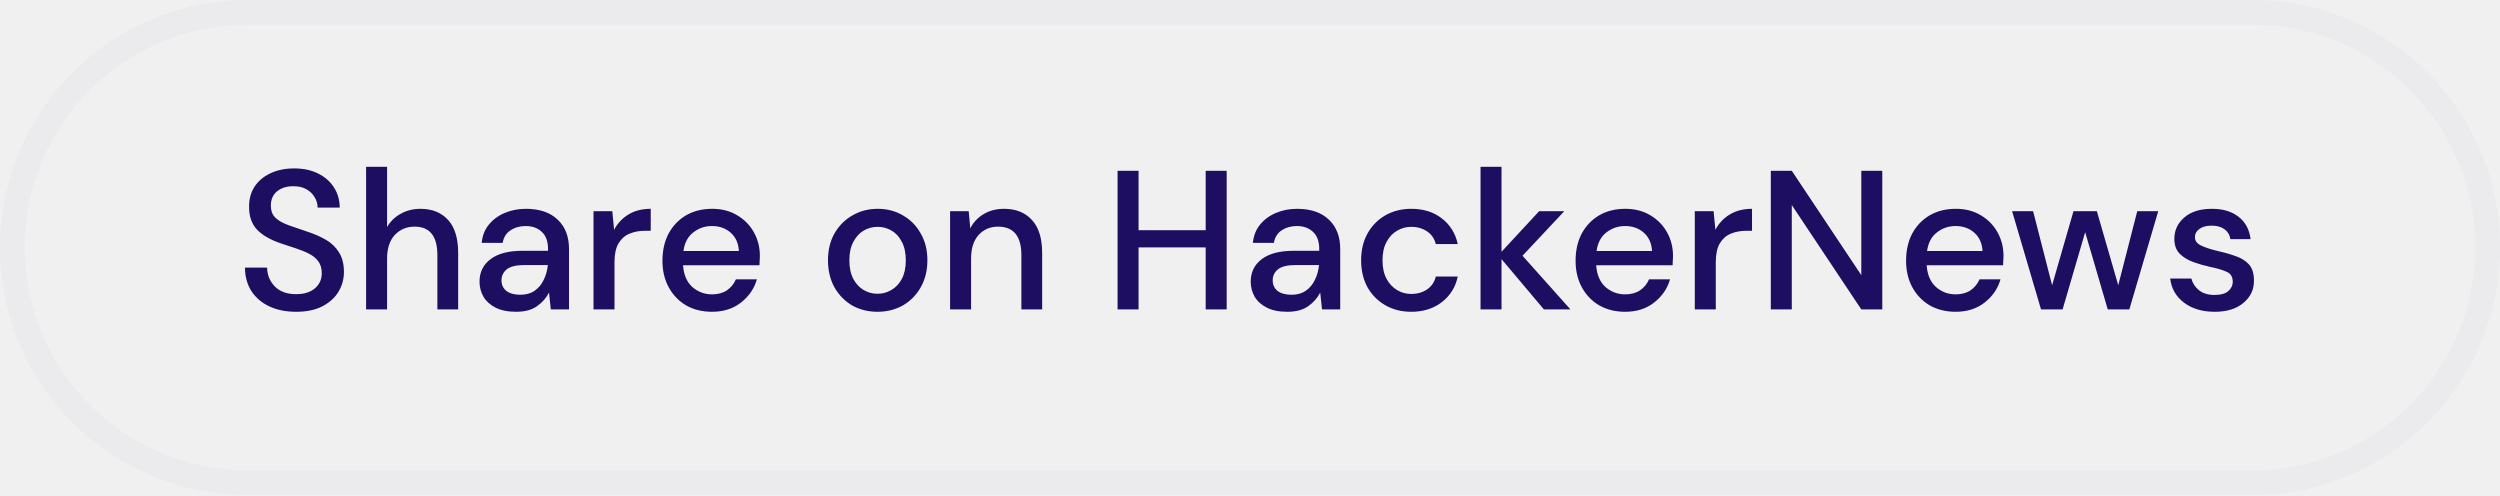
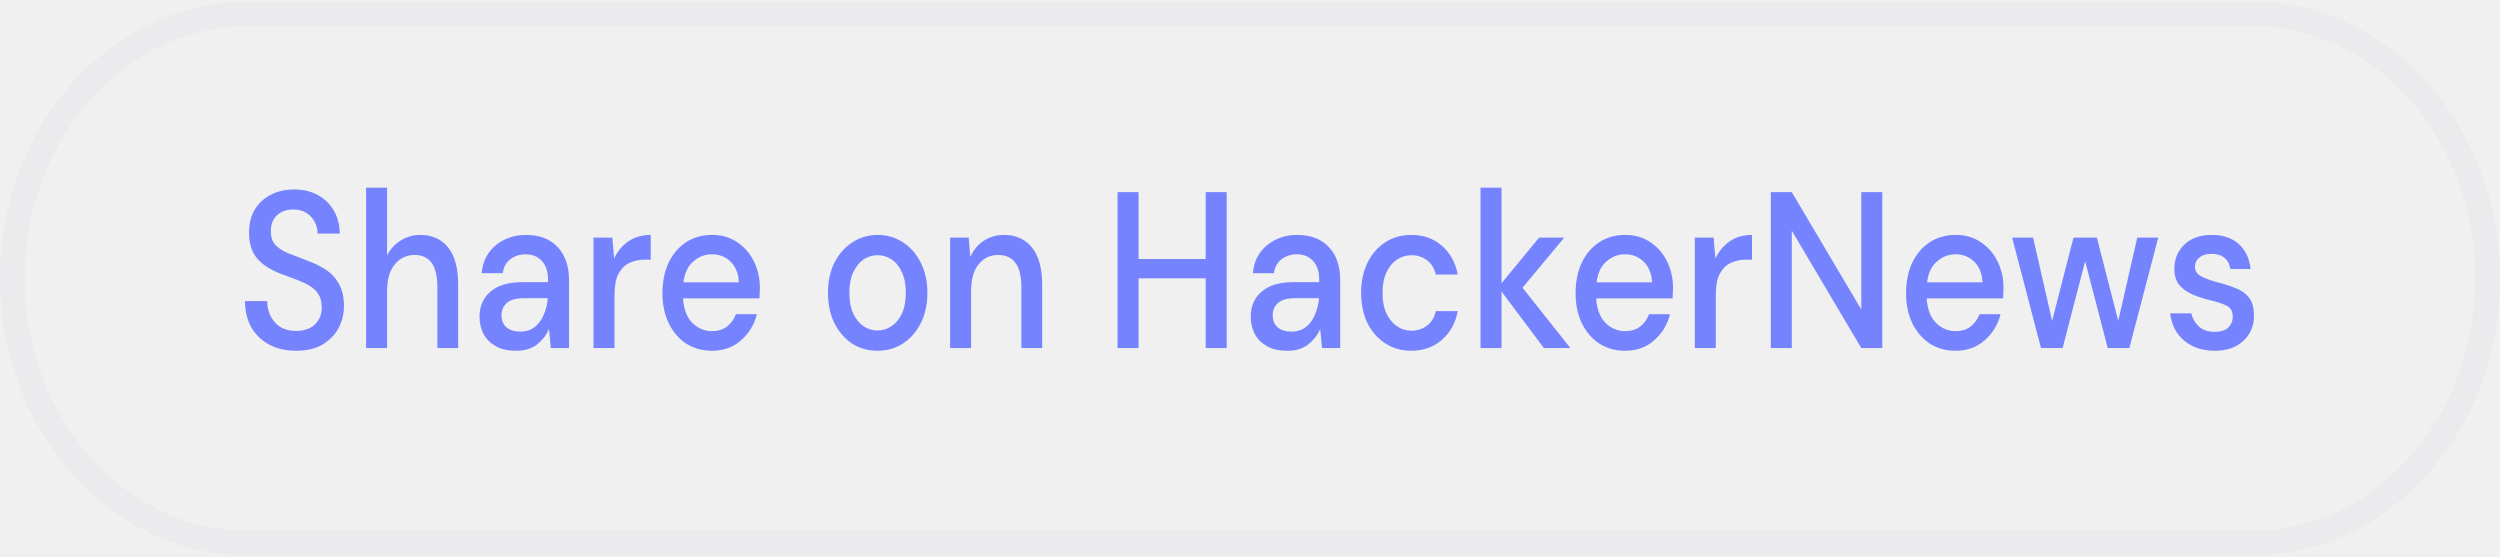
- <svg xmlns="http://www.w3.org/2000/svg" width="202" height="40" viewBox="0 0 202 40" fill="none">
-   <rect x="1" y="1" width="200" height="38" rx="19" stroke="#EBEAED" stroke-width="2" />
-   <path d="M23.934 25.192C23.112 25.192 22.392 25.048 21.774 24.76C21.155 24.472 20.67 24.061 20.318 23.528C19.976 22.995 19.8 22.36 19.79 21.624H21.582C21.592 22.221 21.8 22.728 22.206 23.144C22.611 23.56 23.182 23.768 23.918 23.768C24.568 23.768 25.075 23.613 25.438 23.304C25.811 22.984 25.998 22.579 25.998 22.088C25.998 21.693 25.907 21.373 25.726 21.128C25.555 20.883 25.315 20.68 25.006 20.52C24.707 20.36 24.36 20.216 23.966 20.088C23.571 19.96 23.155 19.821 22.718 19.672C21.854 19.384 21.203 19.011 20.766 18.552C20.339 18.093 20.126 17.491 20.126 16.744C20.115 16.115 20.259 15.565 20.558 15.096C20.867 14.627 21.294 14.264 21.838 14.008C22.392 13.741 23.038 13.608 23.774 13.608C24.499 13.608 25.134 13.741 25.678 14.008C26.232 14.275 26.664 14.648 26.974 15.128C27.283 15.597 27.443 16.147 27.454 16.776H25.662C25.662 16.488 25.587 16.216 25.438 15.96C25.288 15.693 25.07 15.475 24.782 15.304C24.494 15.133 24.142 15.048 23.726 15.048C23.192 15.037 22.75 15.171 22.398 15.448C22.056 15.725 21.886 16.109 21.886 16.6C21.886 17.037 22.014 17.373 22.27 17.608C22.526 17.843 22.878 18.04 23.326 18.2C23.774 18.349 24.286 18.525 24.862 18.728C25.416 18.909 25.912 19.128 26.35 19.384C26.787 19.64 27.134 19.976 27.39 20.392C27.656 20.808 27.79 21.336 27.79 21.976C27.79 22.541 27.646 23.069 27.358 23.56C27.07 24.04 26.638 24.435 26.062 24.744C25.486 25.043 24.776 25.192 23.934 25.192ZM29.58 25V13.48H31.276V18.344C31.543 17.885 31.91 17.528 32.38 17.272C32.86 17.005 33.388 16.872 33.964 16.872C34.913 16.872 35.66 17.171 36.204 17.768C36.748 18.365 37.02 19.256 37.02 20.44V25H35.34V20.616C35.34 19.08 34.727 18.312 33.5 18.312C32.86 18.312 32.327 18.536 31.9 18.984C31.484 19.432 31.276 20.072 31.276 20.904V25H29.58ZM41.705 25.192C41.033 25.192 40.479 25.08 40.041 24.856C39.604 24.632 39.279 24.339 39.065 23.976C38.852 23.603 38.745 23.197 38.745 22.76C38.745 21.992 39.044 21.384 39.641 20.936C40.239 20.488 41.092 20.264 42.201 20.264H44.281V20.12C44.281 19.501 44.111 19.037 43.769 18.728C43.439 18.419 43.007 18.264 42.473 18.264C42.004 18.264 41.593 18.381 41.241 18.616C40.9 18.84 40.692 19.176 40.617 19.624H38.921C38.975 19.048 39.167 18.557 39.497 18.152C39.839 17.736 40.265 17.421 40.777 17.208C41.3 16.984 41.871 16.872 42.489 16.872C43.599 16.872 44.457 17.165 45.065 17.752C45.673 18.328 45.977 19.117 45.977 20.12V25H44.505L44.361 23.64C44.137 24.077 43.812 24.445 43.385 24.744C42.959 25.043 42.399 25.192 41.705 25.192ZM42.041 23.816C42.5 23.816 42.884 23.709 43.193 23.496C43.513 23.272 43.759 22.979 43.929 22.616C44.111 22.253 44.223 21.853 44.265 21.416H42.377C41.705 21.416 41.225 21.533 40.937 21.768C40.66 22.003 40.521 22.296 40.521 22.648C40.521 23.011 40.655 23.299 40.921 23.512C41.199 23.715 41.572 23.816 42.041 23.816ZM47.955 25V17.064H49.475L49.619 18.568C49.896 18.045 50.28 17.635 50.771 17.336C51.272 17.027 51.875 16.872 52.579 16.872V18.648H52.115C51.645 18.648 51.224 18.728 50.851 18.888C50.488 19.037 50.195 19.299 49.971 19.672C49.758 20.035 49.651 20.541 49.651 21.192V25H47.955ZM57.526 25.192C56.748 25.192 56.054 25.021 55.446 24.68C54.849 24.328 54.38 23.843 54.038 23.224C53.697 22.605 53.526 21.885 53.526 21.064C53.526 20.232 53.691 19.501 54.022 18.872C54.364 18.243 54.833 17.752 55.43 17.4C56.038 17.048 56.742 16.872 57.542 16.872C58.321 16.872 58.998 17.048 59.574 17.4C60.15 17.741 60.598 18.2 60.918 18.776C61.238 19.352 61.398 19.987 61.398 20.68C61.398 20.787 61.393 20.904 61.382 21.032C61.382 21.149 61.377 21.283 61.366 21.432H55.19C55.243 22.2 55.494 22.787 55.942 23.192C56.401 23.587 56.929 23.784 57.526 23.784C58.006 23.784 58.406 23.677 58.726 23.464C59.057 23.24 59.302 22.941 59.462 22.568H61.158C60.945 23.315 60.518 23.939 59.878 24.44C59.249 24.941 58.465 25.192 57.526 25.192ZM57.526 18.264C56.961 18.264 56.459 18.435 56.022 18.776C55.585 19.107 55.318 19.608 55.222 20.28H59.702C59.67 19.661 59.452 19.171 59.046 18.808C58.641 18.445 58.134 18.264 57.526 18.264ZM70.901 25.192C70.144 25.192 69.461 25.021 68.853 24.68C68.256 24.328 67.781 23.843 67.429 23.224C67.077 22.595 66.901 21.864 66.901 21.032C66.901 20.2 67.077 19.475 67.429 18.856C67.792 18.227 68.277 17.741 68.885 17.4C69.493 17.048 70.171 16.872 70.917 16.872C71.674 16.872 72.352 17.048 72.949 17.4C73.557 17.741 74.037 18.227 74.389 18.856C74.752 19.475 74.933 20.2 74.933 21.032C74.933 21.864 74.752 22.595 74.389 23.224C74.037 23.843 73.557 24.328 72.949 24.68C72.341 25.021 71.659 25.192 70.901 25.192ZM70.901 23.736C71.306 23.736 71.68 23.635 72.021 23.432C72.373 23.229 72.656 22.931 72.869 22.536C73.082 22.131 73.189 21.629 73.189 21.032C73.189 20.435 73.082 19.939 72.869 19.544C72.666 19.139 72.389 18.835 72.037 18.632C71.696 18.429 71.323 18.328 70.917 18.328C70.512 18.328 70.133 18.429 69.781 18.632C69.44 18.835 69.162 19.139 68.949 19.544C68.736 19.939 68.629 20.435 68.629 21.032C68.629 21.629 68.736 22.131 68.949 22.536C69.162 22.931 69.44 23.229 69.781 23.432C70.123 23.635 70.496 23.736 70.901 23.736ZM76.767 25V17.064H78.271L78.399 18.456C78.645 17.965 79.002 17.581 79.471 17.304C79.951 17.016 80.501 16.872 81.119 16.872C82.079 16.872 82.831 17.171 83.375 17.768C83.93 18.365 84.207 19.256 84.207 20.44V25H82.527V20.616C82.527 19.08 81.898 18.312 80.639 18.312C80.01 18.312 79.487 18.536 79.071 18.984C78.666 19.432 78.463 20.072 78.463 20.904V25H76.767ZM90.3 25V13.8H91.996V18.6H97.42V13.8H99.116V25H97.42V19.992H91.996V25H90.3ZM104.018 25.192C103.346 25.192 102.791 25.08 102.354 24.856C101.916 24.632 101.591 24.339 101.378 23.976C101.164 23.603 101.058 23.197 101.058 22.76C101.058 21.992 101.356 21.384 101.954 20.936C102.551 20.488 103.404 20.264 104.514 20.264H106.594V20.12C106.594 19.501 106.423 19.037 106.082 18.728C105.751 18.419 105.319 18.264 104.786 18.264C104.316 18.264 103.906 18.381 103.554 18.616C103.212 18.84 103.004 19.176 102.93 19.624H101.234C101.287 19.048 101.479 18.557 101.81 18.152C102.151 17.736 102.578 17.421 103.09 17.208C103.612 16.984 104.183 16.872 104.802 16.872C105.911 16.872 106.77 17.165 107.378 17.752C107.986 18.328 108.29 19.117 108.29 20.12V25H106.818L106.674 23.64C106.45 24.077 106.124 24.445 105.698 24.744C105.271 25.043 104.711 25.192 104.018 25.192ZM104.354 23.816C104.812 23.816 105.196 23.709 105.506 23.496C105.826 23.272 106.071 22.979 106.242 22.616C106.423 22.253 106.535 21.853 106.578 21.416H104.69C104.018 21.416 103.538 21.533 103.25 21.768C102.972 22.003 102.834 22.296 102.834 22.648C102.834 23.011 102.967 23.299 103.234 23.512C103.511 23.715 103.884 23.816 104.354 23.816ZM114.027 25.192C113.249 25.192 112.55 25.016 111.931 24.664C111.323 24.312 110.843 23.827 110.491 23.208C110.15 22.579 109.979 21.853 109.979 21.032C109.979 20.211 110.15 19.491 110.491 18.872C110.843 18.243 111.323 17.752 111.931 17.4C112.55 17.048 113.249 16.872 114.027 16.872C115.009 16.872 115.83 17.128 116.491 17.64C117.163 18.152 117.595 18.845 117.787 19.72H116.011C115.905 19.283 115.67 18.941 115.307 18.696C114.945 18.451 114.518 18.328 114.027 18.328C113.611 18.328 113.227 18.435 112.875 18.648C112.523 18.851 112.241 19.155 112.027 19.56C111.814 19.955 111.707 20.445 111.707 21.032C111.707 21.619 111.814 22.115 112.027 22.52C112.241 22.915 112.523 23.219 112.875 23.432C113.227 23.645 113.611 23.752 114.027 23.752C114.518 23.752 114.945 23.629 115.307 23.384C115.67 23.139 115.905 22.792 116.011 22.344H117.787C117.606 23.197 117.179 23.885 116.507 24.408C115.835 24.931 115.009 25.192 114.027 25.192ZM119.627 25V13.48H121.323V20.344L124.363 17.064H126.395L123.019 20.664L126.891 25H124.747L121.323 20.936V25H119.627ZM131.307 25.192C130.529 25.192 129.835 25.021 129.227 24.68C128.63 24.328 128.161 23.843 127.819 23.224C127.478 22.605 127.307 21.885 127.307 21.064C127.307 20.232 127.473 19.501 127.803 18.872C128.145 18.243 128.614 17.752 129.211 17.4C129.819 17.048 130.523 16.872 131.323 16.872C132.102 16.872 132.779 17.048 133.355 17.4C133.931 17.741 134.379 18.2 134.699 18.776C135.019 19.352 135.179 19.987 135.179 20.68C135.179 20.787 135.174 20.904 135.163 21.032C135.163 21.149 135.158 21.283 135.147 21.432H128.971C129.025 22.2 129.275 22.787 129.723 23.192C130.182 23.587 130.71 23.784 131.307 23.784C131.787 23.784 132.187 23.677 132.507 23.464C132.838 23.24 133.083 22.941 133.243 22.568H134.939C134.726 23.315 134.299 23.939 133.659 24.44C133.03 24.941 132.246 25.192 131.307 25.192ZM131.307 18.264C130.742 18.264 130.241 18.435 129.803 18.776C129.366 19.107 129.099 19.608 129.003 20.28H133.483C133.451 19.661 133.233 19.171 132.827 18.808C132.422 18.445 131.915 18.264 131.307 18.264ZM136.939 25V17.064H138.459L138.603 18.568C138.881 18.045 139.265 17.635 139.755 17.336C140.257 17.027 140.859 16.872 141.563 16.872V18.648H141.099C140.63 18.648 140.209 18.728 139.835 18.888C139.473 19.037 139.179 19.299 138.955 19.672C138.742 20.035 138.635 20.541 138.635 21.192V25H136.939ZM143.081 25V13.8H144.777L150.393 22.232V13.8H152.089V25H150.393L144.777 16.568V25H143.081ZM158.011 25.192C157.232 25.192 156.539 25.021 155.931 24.68C155.333 24.328 154.864 23.843 154.523 23.224C154.181 22.605 154.011 21.885 154.011 21.064C154.011 20.232 154.176 19.501 154.507 18.872C154.848 18.243 155.317 17.752 155.915 17.4C156.523 17.048 157.227 16.872 158.027 16.872C158.805 16.872 159.483 17.048 160.059 17.4C160.635 17.741 161.083 18.2 161.403 18.776C161.723 19.352 161.883 19.987 161.883 20.68C161.883 20.787 161.877 20.904 161.867 21.032C161.867 21.149 161.861 21.283 161.851 21.432H155.675C155.728 22.2 155.979 22.787 156.427 23.192C156.885 23.587 157.413 23.784 158.011 23.784C158.491 23.784 158.891 23.677 159.211 23.464C159.541 23.24 159.787 22.941 159.947 22.568H161.643C161.429 23.315 161.003 23.939 160.363 24.44C159.733 24.941 158.949 25.192 158.011 25.192ZM158.011 18.264C157.445 18.264 156.944 18.435 156.507 18.776C156.069 19.107 155.803 19.608 155.707 20.28H160.187C160.155 19.661 159.936 19.171 159.531 18.808C159.125 18.445 158.619 18.264 158.011 18.264ZM164.914 25L162.578 17.064H164.274L165.81 23.048L167.538 17.064H169.426L171.154 23.048L172.69 17.064H174.386L172.05 25H170.306L168.482 18.76L166.658 25H164.914ZM178.951 25.192C177.948 25.192 177.122 24.947 176.471 24.456C175.82 23.965 175.447 23.315 175.351 22.504H177.063C177.148 22.867 177.351 23.181 177.671 23.448C177.991 23.704 178.412 23.832 178.935 23.832C179.447 23.832 179.82 23.725 180.055 23.512C180.29 23.299 180.407 23.053 180.407 22.776C180.407 22.371 180.242 22.099 179.911 21.96C179.591 21.811 179.143 21.677 178.567 21.56C178.119 21.464 177.671 21.336 177.223 21.176C176.786 21.016 176.418 20.792 176.119 20.504C175.831 20.205 175.687 19.805 175.687 19.304C175.687 18.611 175.954 18.035 176.487 17.576C177.02 17.107 177.767 16.872 178.727 16.872C179.612 16.872 180.327 17.085 180.871 17.512C181.426 17.939 181.751 18.541 181.847 19.32H180.215C180.162 18.979 180.002 18.712 179.735 18.52C179.479 18.328 179.132 18.232 178.695 18.232C178.268 18.232 177.938 18.323 177.703 18.504C177.468 18.675 177.351 18.899 177.351 19.176C177.351 19.453 177.511 19.672 177.831 19.832C178.162 19.992 178.594 20.136 179.127 20.264C179.66 20.381 180.151 20.52 180.599 20.68C181.058 20.829 181.426 21.053 181.703 21.352C181.98 21.651 182.119 22.088 182.119 22.664C182.13 23.389 181.847 23.992 181.271 24.472C180.706 24.952 179.932 25.192 178.951 25.192Z" fill="#1E0E62" />
+ <svg xmlns="http://www.w3.org/2000/svg" width="202" height="45" viewBox="0 0 202 45" fill="none">
+   <g clip-path="url(#clip0_464_988)">
+     <path d="M182 1.125H20C9.507 1.125 1 10.695 1 22.5C1 34.305 9.507 43.875 20 43.875H182C192.493 43.875 201 34.305 201 22.5C201 10.695 192.493 1.125 182 1.125Z" stroke="#EBEAED" stroke-width="2" />
+     <path d="M23.933 28.341C23.112 28.341 22.392 28.179 21.774 27.855C21.155 27.531 20.67 27.069 20.318 26.469C19.976 25.869 19.8 25.155 19.79 24.327H21.582C21.592 24.999 21.8 25.569 22.206 26.037C22.611 26.505 23.182 26.739 23.918 26.739C24.568 26.739 25.075 26.565 25.438 26.217C25.811 25.857 25.998 25.401 25.998 24.849C25.998 24.405 25.907 24.045 25.726 23.769C25.555 23.493 25.315 23.265 25.006 23.085C24.707 22.905 24.36 22.743 23.965 22.599C23.571 22.455 23.155 22.299 22.718 22.131C21.854 21.807 21.203 21.387 20.766 20.871C20.339 20.355 20.126 19.677 20.126 18.837C20.115 18.129 20.259 17.511 20.558 16.983C20.867 16.455 21.294 16.047 21.838 15.759C22.392 15.459 23.038 15.309 23.774 15.309C24.499 15.309 25.134 15.459 25.678 15.759C26.232 16.059 26.664 16.479 26.974 17.019C27.283 17.547 27.443 18.165 27.454 18.873H25.662C25.662 18.549 25.587 18.243 25.438 17.955C25.288 17.655 25.07 17.409 24.782 17.217C24.494 17.025 24.142 16.929 23.726 16.929C23.192 16.917 22.75 17.067 22.398 17.379C22.056 17.691 21.886 18.123 21.886 18.675C21.886 19.167 22.014 19.545 22.27 19.809C22.526 20.073 22.878 20.295 23.326 20.475C23.774 20.643 24.286 20.841 24.862 21.069C25.416 21.273 25.912 21.519 26.35 21.807C26.787 22.095 27.134 22.473 27.39 22.941C27.656 23.409 27.79 24.003 27.79 24.723C27.79 25.359 27.645 25.953 27.358 26.505C27.07 27.045 26.638 27.489 26.062 27.837C25.486 28.173 24.776 28.341 23.933 28.341ZM29.58 28.125V15.165H31.276V20.637C31.543 20.121 31.91 19.719 32.38 19.431C32.86 19.131 33.388 18.981 33.964 18.981C34.913 18.981 35.66 19.317 36.204 19.989C36.748 20.661 37.02 21.663 37.02 22.995V28.125H35.34V23.193C35.34 21.465 34.727 20.601 33.5 20.601C32.86 20.601 32.326 20.853 31.9 21.357C31.484 21.861 31.276 22.581 31.276 23.517V28.125H29.58ZM41.705 28.341C41.033 28.341 40.479 28.215 40.041 27.963C39.604 27.711 39.279 27.381 39.065 26.973C38.852 26.553 38.745 26.097 38.745 25.605C38.745 24.741 39.044 24.057 39.641 23.553C40.239 23.049 41.092 22.797 42.201 22.797H44.281V22.635C44.281 21.939 44.111 21.417 43.769 21.069C43.438 20.721 43.007 20.547 42.473 20.547C42.004 20.547 41.593 20.679 41.241 20.943C40.9 21.195 40.692 21.573 40.617 22.077H38.921C38.974 21.429 39.166 20.877 39.497 20.421C39.839 19.953 40.265 19.599 40.777 19.359C41.3 19.107 41.871 18.981 42.489 18.981C43.599 18.981 44.457 19.311 45.065 19.971C45.673 20.619 45.977 21.507 45.977 22.635V28.125H44.505L44.361 26.595C44.137 27.087 43.812 27.501 43.385 27.837C42.959 28.173 42.398 28.341 41.705 28.341ZM42.041 26.793C42.5 26.793 42.884 26.673 43.193 26.433C43.513 26.181 43.758 25.851 43.929 25.443C44.111 25.035 44.223 24.585 44.265 24.093H42.377C41.705 24.093 41.225 24.225 40.937 24.489C40.66 24.753 40.521 25.083 40.521 25.479C40.521 25.887 40.654 26.211 40.921 26.451C41.199 26.679 41.572 26.793 42.041 26.793ZM47.955 28.125V19.197H49.475L49.619 20.889C49.896 20.301 50.28 19.839 50.771 19.503C51.272 19.155 51.875 18.981 52.579 18.981V20.979H52.115C51.645 20.979 51.224 21.069 50.851 21.249C50.488 21.417 50.195 21.711 49.971 22.131C49.757 22.539 49.651 23.109 49.651 23.841V28.125H47.955ZM57.526 28.341C56.747 28.341 56.054 28.149 55.446 27.765C54.849 27.369 54.38 26.823 54.038 26.127C53.697 25.431 53.526 24.621 53.526 23.697C53.526 22.761 53.691 21.939 54.022 21.231C54.364 20.523 54.833 19.971 55.43 19.575C56.038 19.179 56.742 18.981 57.542 18.981C58.321 18.981 58.998 19.179 59.574 19.575C60.15 19.959 60.598 20.475 60.918 21.123C61.238 21.771 61.398 22.485 61.398 23.265C61.398 23.385 61.393 23.517 61.382 23.661C61.382 23.793 61.377 23.943 61.366 24.111H55.19C55.243 24.975 55.494 25.635 55.942 26.091C56.401 26.535 56.929 26.757 57.526 26.757C58.006 26.757 58.406 26.637 58.726 26.397C59.057 26.145 59.302 25.809 59.462 25.389H61.158C60.945 26.229 60.518 26.931 59.878 27.495C59.249 28.059 58.465 28.341 57.526 28.341ZM57.526 20.547C56.961 20.547 56.459 20.739 56.022 21.123C55.585 21.495 55.318 22.059 55.222 22.815H59.702C59.67 22.119 59.452 21.567 59.046 21.159C58.641 20.751 58.134 20.547 57.526 20.547ZM70.901 28.341C70.144 28.341 69.461 28.149 68.853 27.765C68.256 27.369 67.781 26.823 67.429 26.127C67.077 25.419 66.901 24.597 66.901 23.661C66.901 22.725 67.077 21.909 67.429 21.213C67.792 20.505 68.277 19.959 68.885 19.575C69.493 19.179 70.17 18.981 70.917 18.981C71.674 18.981 72.352 19.179 72.949 19.575C73.557 19.959 74.037 20.505 74.389 21.213C74.752 21.909 74.933 22.725 74.933 23.661C74.933 24.597 74.752 25.419 74.389 26.127C74.037 26.823 73.557 27.369 72.949 27.765C72.341 28.149 71.658 28.341 70.901 28.341ZM70.901 26.703C71.306 26.703 71.68 26.589 72.021 26.361C72.373 26.133 72.656 25.797 72.869 25.353C73.082 24.897 73.189 24.333 73.189 23.661C73.189 22.989 73.082 22.431 72.869 21.987C72.666 21.531 72.389 21.189 72.037 20.961C71.696 20.733 71.322 20.619 70.917 20.619C70.512 20.619 70.133 20.733 69.781 20.961C69.44 21.189 69.162 21.531 68.949 21.987C68.736 22.431 68.629 22.989 68.629 23.661C68.629 24.333 68.736 24.897 68.949 25.353C69.162 25.797 69.44 26.133 69.781 26.361C70.122 26.589 70.496 26.703 70.901 26.703ZM76.767 28.125V19.197H78.271L78.399 20.763C78.645 20.211 79.002 19.779 79.471 19.467C79.951 19.143 80.501 18.981 81.119 18.981C82.079 18.981 82.831 19.317 83.375 19.989C83.93 20.661 84.207 21.663 84.207 22.995V28.125H82.527V23.193C82.527 21.465 81.898 20.601 80.639 20.601C80.01 20.601 79.487 20.853 79.071 21.357C78.666 21.861 78.463 22.581 78.463 23.517V28.125H76.767ZM90.3 28.125V15.525H91.996V20.925H97.42V15.525H99.116V28.125H97.42V22.491H91.996V28.125H90.3ZM104.018 28.341C103.346 28.341 102.791 28.215 102.354 27.963C101.916 27.711 101.591 27.381 101.378 26.973C101.164 26.553 101.058 26.097 101.058 25.605C101.058 24.741 101.356 24.057 101.954 23.553C102.551 23.049 103.404 22.797 104.514 22.797H106.594V22.635C106.594 21.939 106.423 21.417 106.082 21.069C105.751 20.721 105.319 20.547 104.786 20.547C104.316 20.547 103.906 20.679 103.554 20.943C103.212 21.195 103.004 21.573 102.93 22.077H101.234C101.287 21.429 101.479 20.877 101.81 20.421C102.151 19.953 102.578 19.599 103.09 19.359C103.612 19.107 104.183 18.981 104.802 18.981C105.911 18.981 106.77 19.311 107.378 19.971C107.986 20.619 108.29 21.507 108.29 22.635V28.125H106.818L106.674 26.595C106.45 27.087 106.124 27.501 105.698 27.837C105.271 28.173 104.711 28.341 104.018 28.341ZM104.354 26.793C104.812 26.793 105.196 26.673 105.506 26.433C105.826 26.181 106.071 25.851 106.242 25.443C106.423 25.035 106.535 24.585 106.578 24.093H104.69C104.018 24.093 103.538 24.225 103.25 24.489C102.972 24.753 102.834 25.083 102.834 25.479C102.834 25.887 102.967 26.211 103.234 26.451C103.511 26.679 103.884 26.793 104.354 26.793ZM114.027 28.341C113.249 28.341 112.55 28.143 111.931 27.747C111.323 27.351 110.843 26.805 110.491 26.109C110.15 25.401 109.979 24.585 109.979 23.661C109.979 22.737 110.15 21.927 110.491 21.231C110.843 20.523 111.323 19.971 111.931 19.575C112.55 19.179 113.249 18.981 114.027 18.981C115.009 18.981 115.83 19.269 116.491 19.845C117.163 20.421 117.595 21.201 117.787 22.185H116.011C115.905 21.693 115.67 21.309 115.307 21.033C114.945 20.757 114.518 20.619 114.027 20.619C113.611 20.619 113.227 20.739 112.875 20.979C112.523 21.207 112.241 21.549 112.027 22.005C111.814 22.449 111.707 23.001 111.707 23.661C111.707 24.321 111.814 24.879 112.027 25.335C112.241 25.779 112.523 26.121 112.875 26.361C113.227 26.601 113.611 26.721 114.027 26.721C114.518 26.721 114.945 26.583 115.307 26.307C115.67 26.031 115.905 25.641 116.011 25.137H117.787C117.606 26.097 117.179 26.871 116.507 27.459C115.835 28.047 115.009 28.341 114.027 28.341ZM119.627 28.125V15.165H121.323V22.887L124.363 19.197H126.395L123.019 23.247L126.891 28.125H124.747L121.323 23.553V28.125H119.627ZM131.307 28.341C130.529 28.341 129.835 28.149 129.227 27.765C128.63 27.369 128.161 26.823 127.819 26.127C127.478 25.431 127.307 24.621 127.307 23.697C127.307 22.761 127.473 21.939 127.803 21.231C128.145 20.523 128.614 19.971 129.211 19.575C129.819 19.179 130.523 18.981 131.323 18.981C132.102 18.981 132.779 19.179 133.355 19.575C133.931 19.959 134.379 20.475 134.699 21.123C135.019 21.771 135.179 22.485 135.179 23.265C135.179 23.385 135.174 23.517 135.163 23.661C135.163 23.793 135.158 23.943 135.147 24.111H128.971C129.025 24.975 129.275 25.635 129.723 26.091C130.182 26.535 130.71 26.757 131.307 26.757C131.787 26.757 132.187 26.637 132.507 26.397C132.838 26.145 133.083 25.809 133.243 25.389H134.939C134.726 26.229 134.299 26.931 133.659 27.495C133.03 28.059 132.246 28.341 131.307 28.341ZM131.307 20.547C130.742 20.547 130.241 20.739 129.803 21.123C129.366 21.495 129.099 22.059 129.003 22.815H133.483C133.451 22.119 133.233 21.567 132.827 21.159C132.422 20.751 131.915 20.547 131.307 20.547ZM136.939 28.125V19.197H138.459L138.603 20.889C138.881 20.301 139.265 19.839 139.755 19.503C140.257 19.155 140.859 18.981 141.563 18.981V20.979H141.099C140.63 20.979 140.209 21.069 139.835 21.249C139.473 21.417 139.179 21.711 138.955 22.131C138.742 22.539 138.635 23.109 138.635 23.841V28.125H136.939ZM143.081 28.125V15.525H144.777L150.393 25.011V15.525H152.089V28.125H150.393L144.777 18.639V28.125H143.081ZM158.011 28.341C157.232 28.341 156.539 28.149 155.931 27.765C155.333 27.369 154.864 26.823 154.523 26.127C154.181 25.431 154.011 24.621 154.011 23.697C154.011 22.761 154.176 21.939 154.507 21.231C154.848 20.523 155.317 19.971 155.915 19.575C156.523 19.179 157.227 18.981 158.027 18.981C158.805 18.981 159.483 19.179 160.059 19.575C160.635 19.959 161.083 20.475 161.403 21.123C161.723 21.771 161.883 22.485 161.883 23.265C161.883 23.385 161.877 23.517 161.867 23.661C161.867 23.793 161.861 23.943 161.851 24.111H155.675C155.728 24.975 155.979 25.635 156.427 26.091C156.885 26.535 157.413 26.757 158.011 26.757C158.491 26.757 158.891 26.637 159.211 26.397C159.541 26.145 159.787 25.809 159.947 25.389H161.643C161.429 26.229 161.003 26.931 160.363 27.495C159.733 28.059 158.949 28.341 158.011 28.341ZM158.011 20.547C157.445 20.547 156.944 20.739 156.507 21.123C156.069 21.495 155.803 22.059 155.707 22.815H160.187C160.155 22.119 159.936 21.567 159.531 21.159C159.125 20.751 158.619 20.547 158.011 20.547ZM164.914 28.125L162.578 19.197H164.274L165.81 25.929L167.538 19.197H169.426L171.154 25.929L172.69 19.197H174.386L172.05 28.125H170.306L168.482 21.105L166.658 28.125H164.914ZM178.951 28.341C177.948 28.341 177.122 28.065 176.471 27.513C175.82 26.961 175.447 26.229 175.351 25.317H177.063C177.148 25.725 177.351 26.079 177.671 26.379C177.991 26.667 178.412 26.811 178.935 26.811C179.447 26.811 179.82 26.691 180.055 26.451C180.29 26.211 180.407 25.935 180.407 25.623C180.407 25.167 180.242 24.861 179.911 24.705C179.591 24.537 179.143 24.387 178.567 24.255C178.119 24.147 177.671 24.003 177.223 23.823C176.786 23.643 176.418 23.391 176.119 23.067C175.831 22.731 175.687 22.281 175.687 21.717C175.687 20.937 175.954 20.289 176.487 19.773C177.02 19.245 177.767 18.981 178.727 18.981C179.612 18.981 180.327 19.221 180.871 19.701C181.426 20.181 181.751 20.859 181.847 21.735H180.215C180.162 21.351 180.002 21.051 179.735 20.835C179.479 20.619 179.132 20.511 178.695 20.511C178.268 20.511 177.938 20.613 177.703 20.817C177.468 21.009 177.351 21.261 177.351 21.573C177.351 21.885 177.511 22.131 177.831 22.311C178.162 22.491 178.594 22.653 179.127 22.797C179.66 22.929 180.151 23.085 180.599 23.265C181.058 23.433 181.426 23.685 181.703 24.021C181.98 24.357 182.119 24.849 182.119 25.497C182.13 26.313 181.847 26.991 181.271 27.531C180.706 28.071 179.932 28.341 178.951 28.341Z" fill="#7583FF" />
+   </g>
+   <defs>
+     <clipPath id="clip0_464_988">
+       <rect width="202" height="45" fill="white" />
+     </clipPath>
+   </defs>
</svg>
